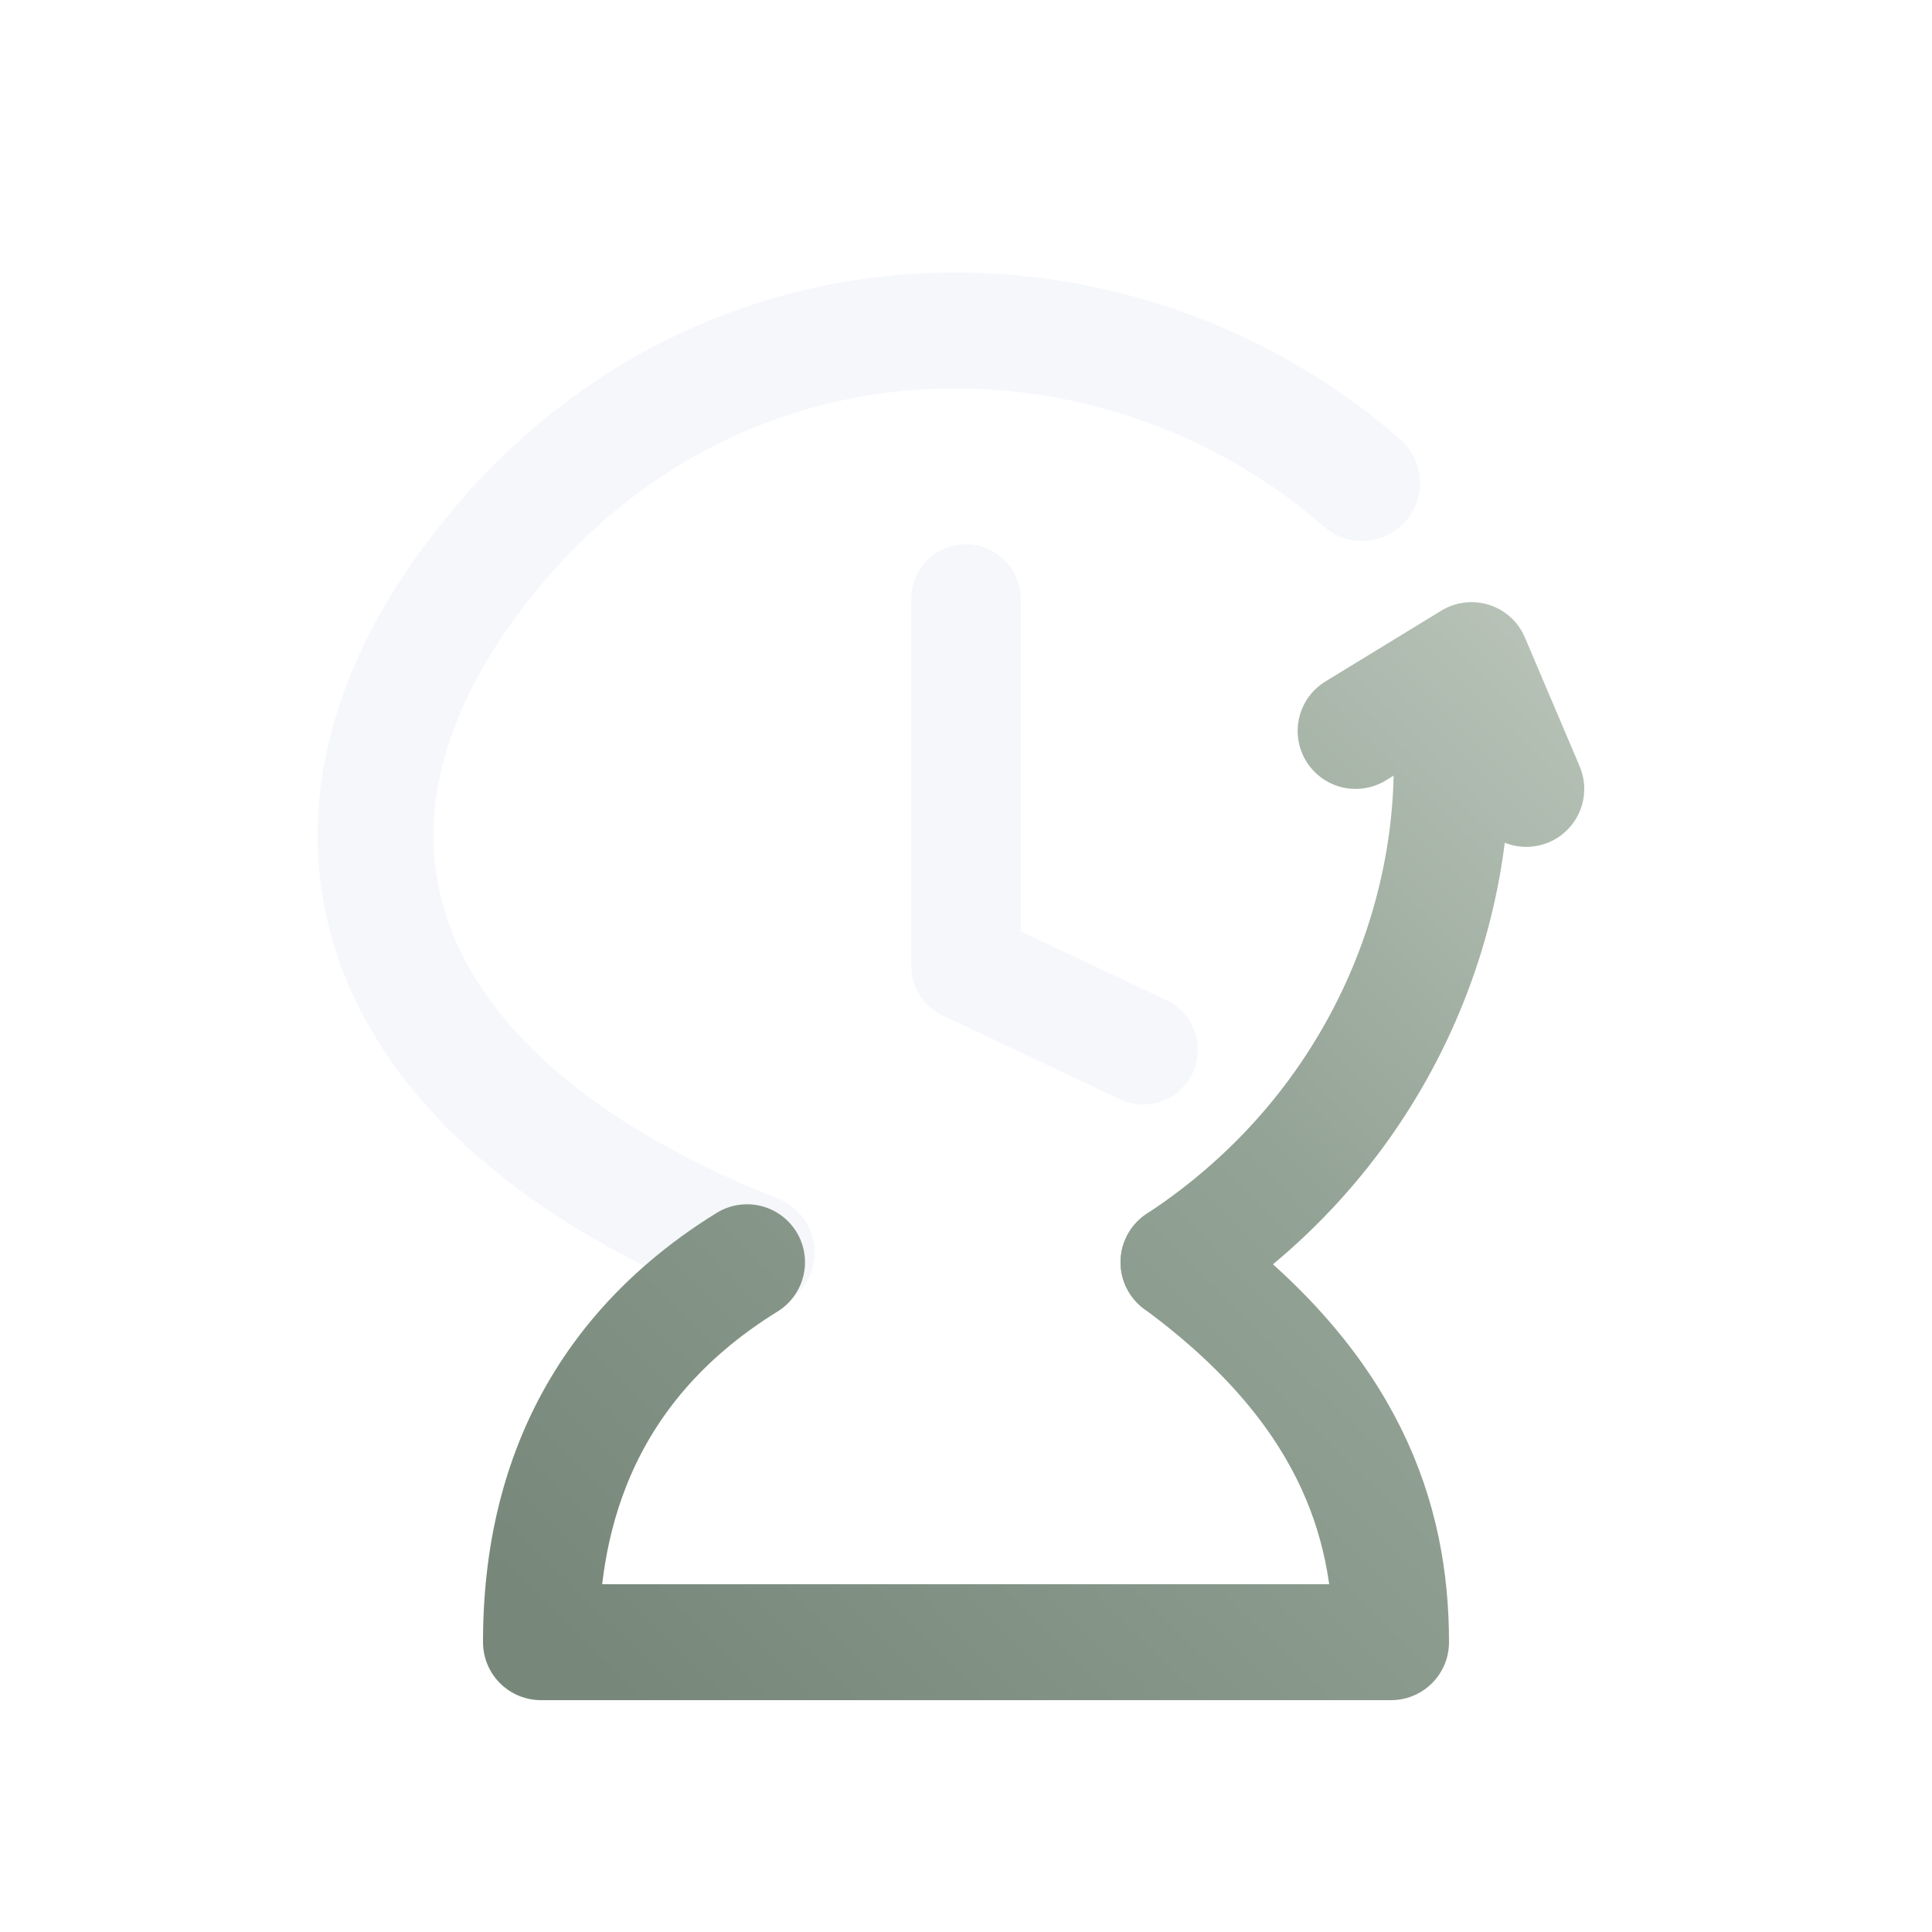
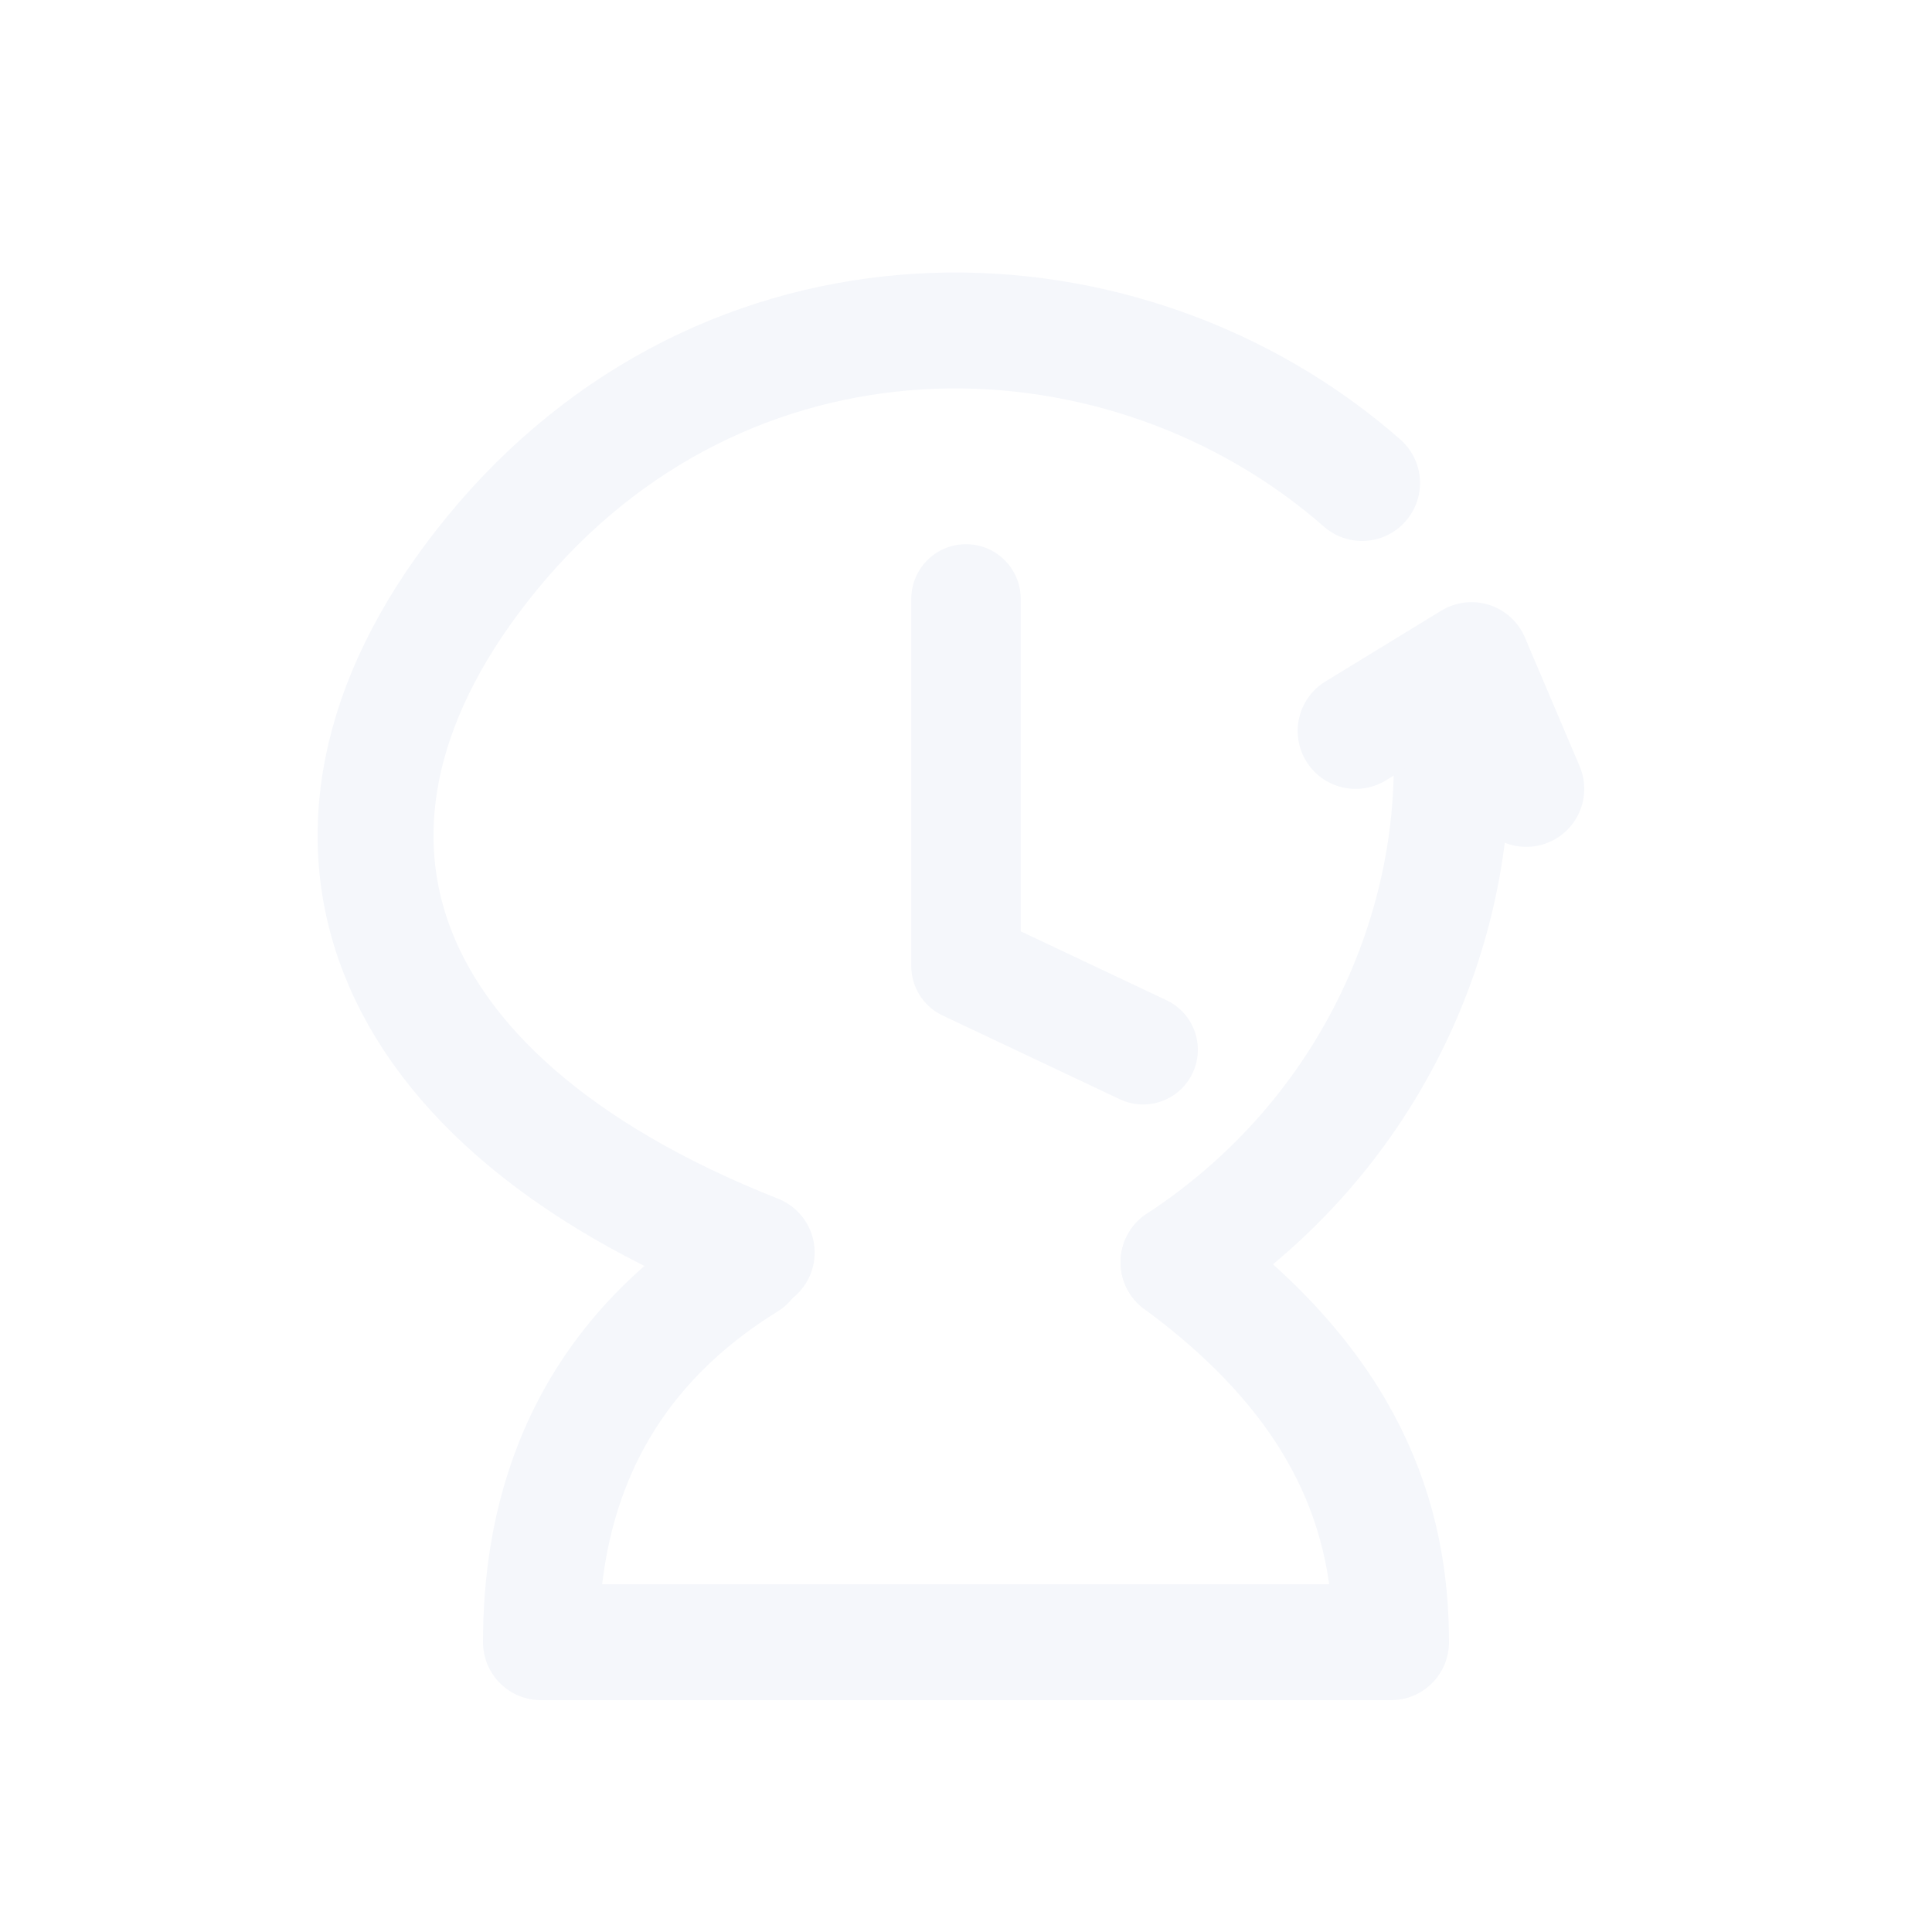
<svg xmlns="http://www.w3.org/2000/svg" width="1024" height="1024" viewBox="0 0 600 600">
  <rect width="600" height="600" fill="none" />
  <defs>
    <linearGradient id="sageGrad" x1="165" y1="500" x2="500" y2="160" gradientUnits="userSpaceOnUse">
      <stop offset="0" stop-color="#77887A" />
      <stop offset="0.55" stop-color="#93A395" />
      <stop offset="1" stop-color="#C1CAC0" />
    </linearGradient>
  </defs>
  <g fill="none" stroke-linecap="round" stroke-linejoin="round">
    <path d="M 423 150 C 350 86, 230 82, 156 168 C 84 252, 111 340, 235 389" stroke="#F5F7FB" stroke-width="36" />
-     <path d="M 232 392 C 177 426, 168 476, 168 510 L 432 510 C 432 472, 419 431, 366 392" stroke="url(#sageGrad)" stroke-width="36" />
-     <path d="M 366 392 C 430 350, 456 280, 450 221" stroke="url(#sageGrad)" stroke-width="36" />
-     <path d="M 421 227 L 457 205 L 474 245" stroke="url(#sageGrad)" stroke-width="36" />
+     <path d="M 232 392 C 177 426, 168 476, 168 510 L 432 510 C 432 472, 419 431, 366 392" stroke="#F5F7FB" stroke-width="36" />
+     <path d="M 366 392 C 430 350, 456 280, 450 221" stroke="#F5F7FB" stroke-width="36" />
+     <path d="M 421 227 L 457 205 L 474 245" stroke="#F5F7FB" stroke-width="36" />
    <path d="M 300 186 L 300 300 L 355 326" stroke="#F5F7FB" stroke-width="34" />
  </g>
</svg>
